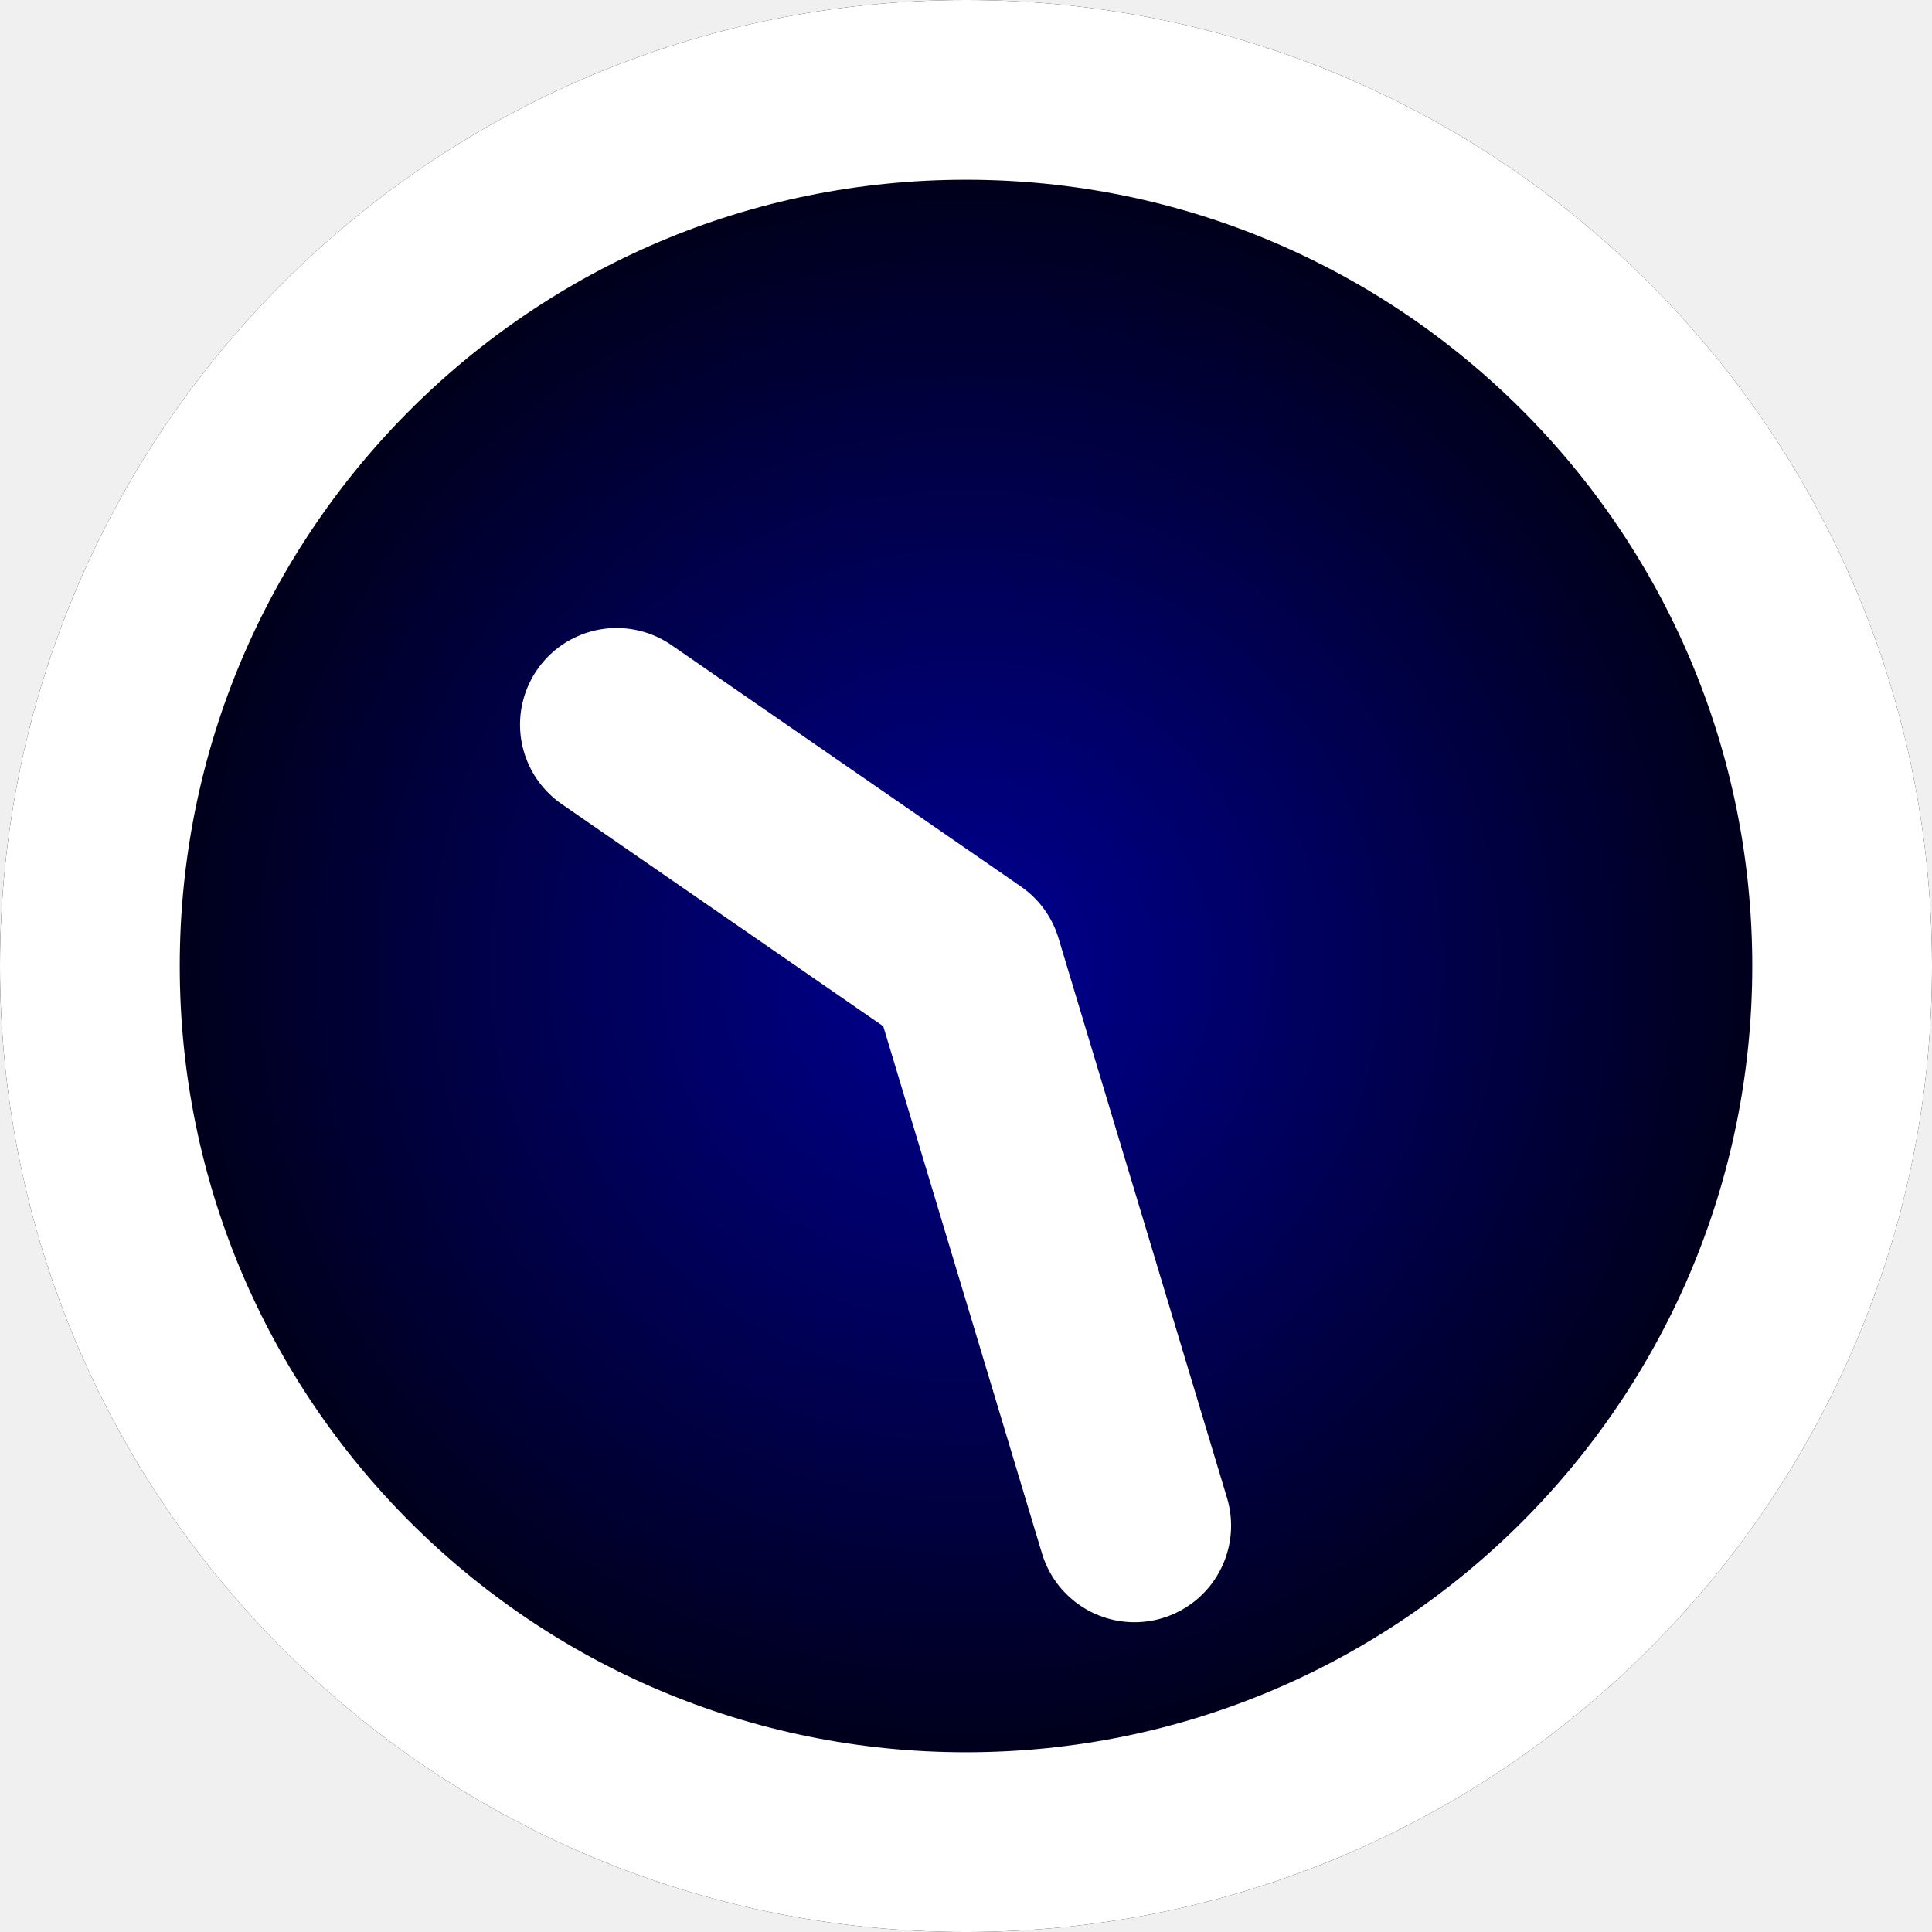
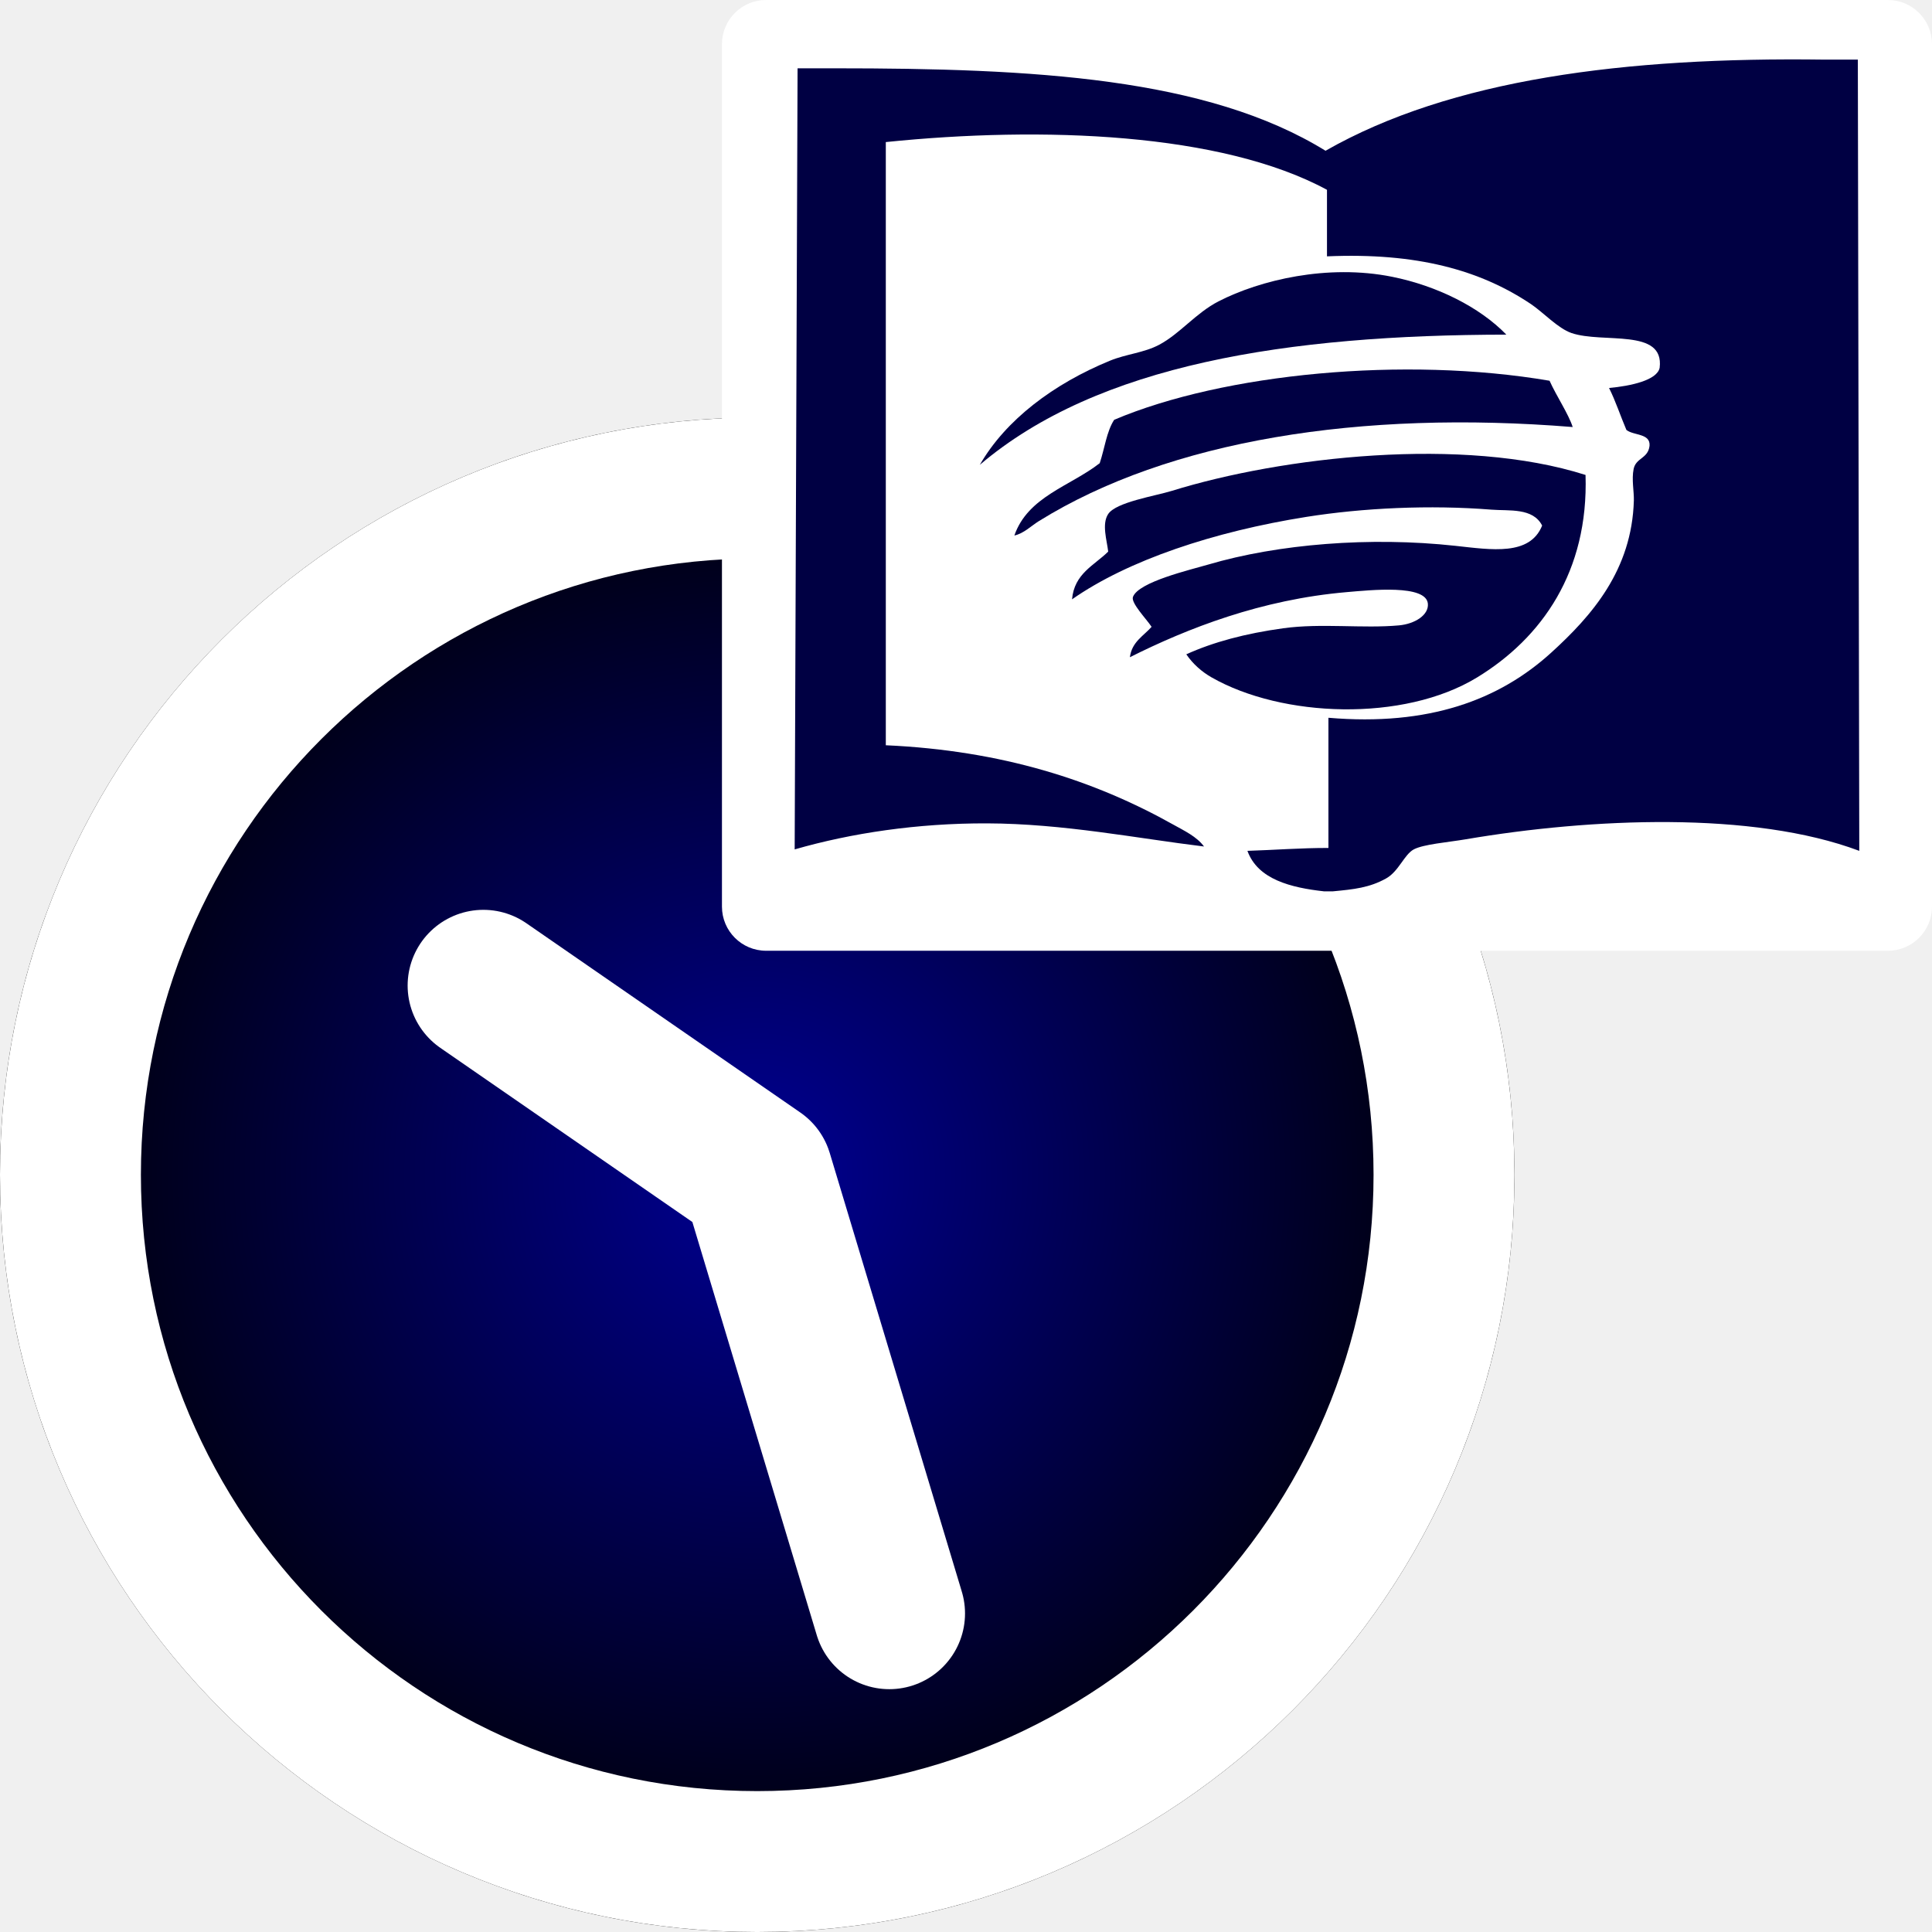
<svg xmlns="http://www.w3.org/2000/svg" xmlns:xlink="http://www.w3.org/1999/xlink" width="1000" height="1000" viewBox="0 0 264.583 264.583" version="1.1" id="svg1">
  <defs id="defs1">
    <linearGradient id="linearGradient1">
      <stop style="stop-color:#000093;stop-opacity:1;" offset="0" id="stop1" />
      <stop style="stop-color:#000000;stop-opacity:1;" offset="1" id="stop2" />
    </linearGradient>
    <radialGradient xlink:href="#linearGradient1" id="radialGradient2" cx="132.292" cy="132.292" fx="132.292" fy="132.292" r="132.292" gradientUnits="userSpaceOnUse" />
  </defs>
-   <g id="layer5" style="display:inline">
-     <circle style="display:inline;fill:url(#radialGradient2);stroke:none;stroke-width:12.987;stroke-dasharray:none" id="path18-1-1" cx="132.292" cy="132.292" r="132.292" />
-   </g>
  <g id="layer1">
-     <circle style="display:inline;fill:none;stroke:#ffffff;stroke-width:24.616;stroke-dasharray:none;stroke-opacity:1" id="path4" cx="132.292" cy="132.292" r="119.984" />
-     <path style="display:inline;fill:none;fill-opacity:1;stroke:#ffffff;stroke-width:26.458;stroke-linecap:round;stroke-linejoin:round;stroke-dasharray:none;stroke-opacity:1" d="m 84.445,99.233 47.847,33.059 23.074,76.639" id="path1" />
+     <g id="g6" style="display:inline" transform="matrix(0.7838764,0,0,0.7838764,-2.4733384e-6,57.1827)">
+       <circle style="display:inline;fill:url(#radialGradient2);stroke:none;stroke-width:12.987;stroke-dasharray:none" id="path18-1-1" cx="132.292" cy="132.292" r="132.292" />
+       <circle style="display:inline;fill:none;stroke:#ffffff;stroke-width:24.616;stroke-dasharray:none;stroke-opacity:1" id="path4" cx="132.292" cy="132.292" r="119.984" />
+       <path style="display:inline;fill:none;fill-opacity:1;stroke:#ffffff;stroke-width:26.458;stroke-linecap:round;stroke-linejoin:round;stroke-dasharray:none;stroke-opacity:1" d="m 84.445,99.233 47.847,33.059 23.074,76.639" id="path1" />
+     </g>
+     <g id="g8" transform="matrix(1.193277,0,0,1.193277,-62.5686,-21.9905)" style="display:inline">
+       <rect style="display:inline;fill:#ffffff;fill-opacity:1;stroke:#ffffff;stroke-width:0;stroke-linecap:round;stroke-linejoin:round;stroke-dasharray:none;paint-order:stroke fill markers" id="rect7" width="138.872" height="109.114" x="135.29" y="18.429" ry="5.066" />
+       <g id="g7" transform="translate(3.296229,158.9268)" style="fill:#000043;fill-opacity:1;stroke:#000000;stroke-width:0;stroke-linecap:round;stroke-linejoin:round;stroke-dasharray:none;paint-order:stroke fill markers">
+         <path id="path10093" d="m 0,0 h 6.25 l 0.271,-148.642 c -19.995,7.51 -50.377,6.178 -73.913,2.174 -3.372,-0.573 -7.952,-0.927 -9.782,-1.902 -1.784,-0.95 -2.82,-4.116 -5.163,-5.435 -3.144,-1.768 -6.091,-2.07 -10.055,-2.445 h -1.63 c -6.218,0.692 -12.45,2.224 -14.402,7.608 5.092,0.162 9.958,0.549 15.217,0.544 v 24.456 c 18.881,-1.605 32.091,3.356 41.848,12.229 7.658,6.964 15.164,15.533 15.531,28.591 0.047,1.683 -0.445,3.955 -0.042,5.92 0.437,2.13 2.707,1.919 2.989,4.347 0.194,2.387 -2.994,1.898 -4.348,2.99 -1.113,2.6 -2.018,5.409 -3.26,7.879 4.068,0.372 9.051,1.448 9.51,3.805 0.898,7.522 -10.664,4.491 -16.576,6.522 -2.549,0.876 -5.324,3.905 -7.608,5.435 -9.528,6.38 -21.409,9.698 -38.316,8.967 v 12.5 c -19.816,10.729 -53.467,11.985 -82.88,8.968 v -113.316 c 21.839,-0.988 39.171,-6.587 54.076,-14.945 1.951,-1.094 4.344,-2.213 5.706,-4.076 -12.594,1.53 -26.419,4.302 -40.76,4.347 -13.095,0.042 -25.521,-1.83 -36.142,-4.891 l 0.544,146.739 c 0,0 4.794,0 7.065,0 37.226,0 69.809,-1.738 92.12,-15.489 C -70.223,-3.691 -37.473,0.516 0,0" style="display:inline;fill:#000043;fill-opacity:1;fill-rule:evenodd;stroke:#000000;stroke-width:0;stroke-linecap:round;stroke-linejoin:round;stroke-dasharray:none;paint-order:stroke fill markers" clip-path="none" transform="matrix(0.6109031,0,0,-0.6109031,258.5367,-133.6553)" />
+         <path style="color:#000000;display:inline;fill:#000043;fill-opacity:1;fill-rule:evenodd;stroke:#000000;stroke-width:0;stroke-linecap:round;stroke-linejoin:round;stroke-dasharray:none;paint-order:stroke fill markers" d="m 0,0 c 1.288,-2.88 3.558,-6.224 4.348,-8.696 -39.852,3.229 -75.815,-2.48 -100.271,-17.663 -1.476,-0.916 -2.85,-2.334 -4.62,-2.717 2.545,7.328 10.486,9.26 16.033,13.587 0.917,2.706 1.288,5.957 2.717,8.152 C -61.201,1.397 -27.178,4.638 0,0" id="path6" transform="matrix(0.6109031,0,0,-0.6109031,226.9745,-96.80182)" />
+         <path style="color:#000000;display:inline;fill:#000043;fill-opacity:1;fill-rule:evenodd;stroke:#000000;stroke-width:0;stroke-linecap:round;stroke-linejoin:round;stroke-dasharray:none;paint-order:stroke fill markers" d="m 0,0 c 0.585,-18.133 -8.196,-30.617 -20.38,-38.044 -13.828,-8.428 -36.659,-7.542 -49.898,0.028 -1.788,1.024 -3.488,2.498 -4.722,4.321 5.108,2.312 11.093,3.908 18.207,4.891 7.212,0.995 14.925,-0.08 21.739,0.543 3.016,0.277 5.63,1.959 5.435,4.076 -0.337,3.656 -10.724,2.559 -15.218,2.174 -16.115,-1.38 -29.969,-6.82 -40.761,-12.228 0.369,2.892 2.552,3.97 4.077,5.707 -1.005,1.516 -3.918,4.489 -3.502,5.619 1.044,2.835 10.871,5.112 14.099,6.065 13.161,3.886 30.474,5.276 46.467,3.533 6.806,-0.742 13.987,-1.932 16.305,3.804 -1.723,3.389 -6.213,2.727 -9.511,2.99 -11.556,0.921 -24.101,0.337 -34.783,-1.359 -17.392,-2.763 -33.507,-8.136 -44.021,-15.489 0.417,4.836 4.147,6.359 6.793,8.967 -0.235,2.083 -1.25,5.186 0,7.065 1.492,2.241 8.833,3.38 11.957,4.348 C -56.991,3.436 -22.95,7.312 0,0" id="path3" transform="matrix(0.6109031,0,0,-0.6109031,231.104,-85.99054)" />
+         <path id="path10099" d="m 0,0 c -41.067,-0.056 -76.695,-5.552 -98.913,-24.456 4.878,8.475 13.895,15.235 24.456,19.565 3.063,1.256 6.377,1.469 9.239,2.99 3.898,2.07 6.897,5.968 11.142,8.151 7.791,4.007 20.51,7.054 32.609,4.62 C -13.062,9.18 -5.033,5.198 0,0" style="display:inline;fill:#000043;fill-opacity:1;fill-rule:evenodd;stroke:#000000;stroke-width:0;stroke-linecap:round;stroke-linejoin:round;stroke-dasharray:none;paint-order:stroke fill markers" transform="matrix(0.6109031,0,0,-0.6109031,222.0153,-102.093)" clip-path="none" />
+       </g>
+     </g>
+     <text xml:space="preserve" style="font-style:normal;font-variant:normal;font-weight:normal;font-stretch:normal;font-size:141.111px;font-family:'Segoe Print';-inkscape-font-specification:'Segoe Print';display:none;fill:#ffffff;fill-opacity:1;stroke:#000038;stroke-width:21.696;stroke-linecap:round;stroke-linejoin:round;stroke-dasharray:none;stroke-opacity:1;paint-order:stroke fill markers" x="71.421" y="111.996" id="text8">
+       <tspan id="tspan8" style="fill:#ffffff;stroke:#000038;stroke-width:21.696;stroke-linecap:round;stroke-linejoin:round;stroke-dasharray:none;stroke-opacity:1;paint-order:stroke fill markers" x="71.421" y="111.996">ES</tspan>
+     </text>
  </g>
</svg>
